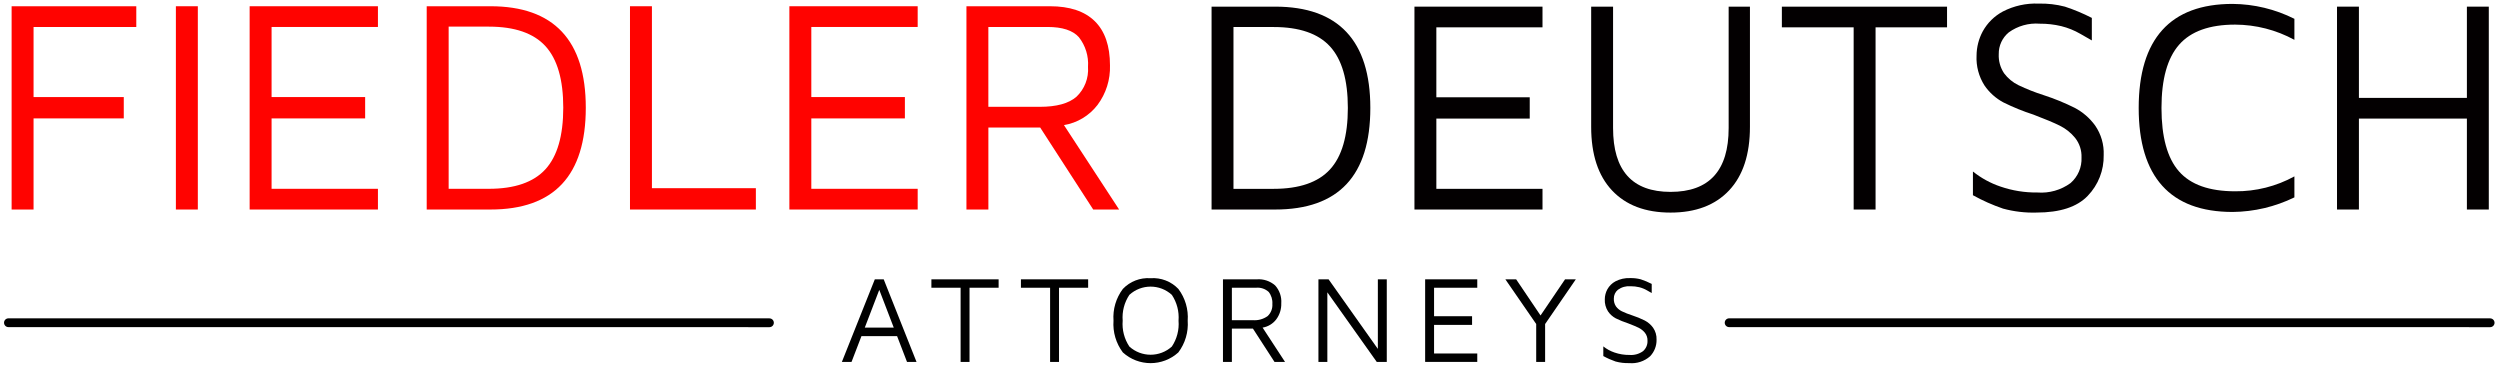
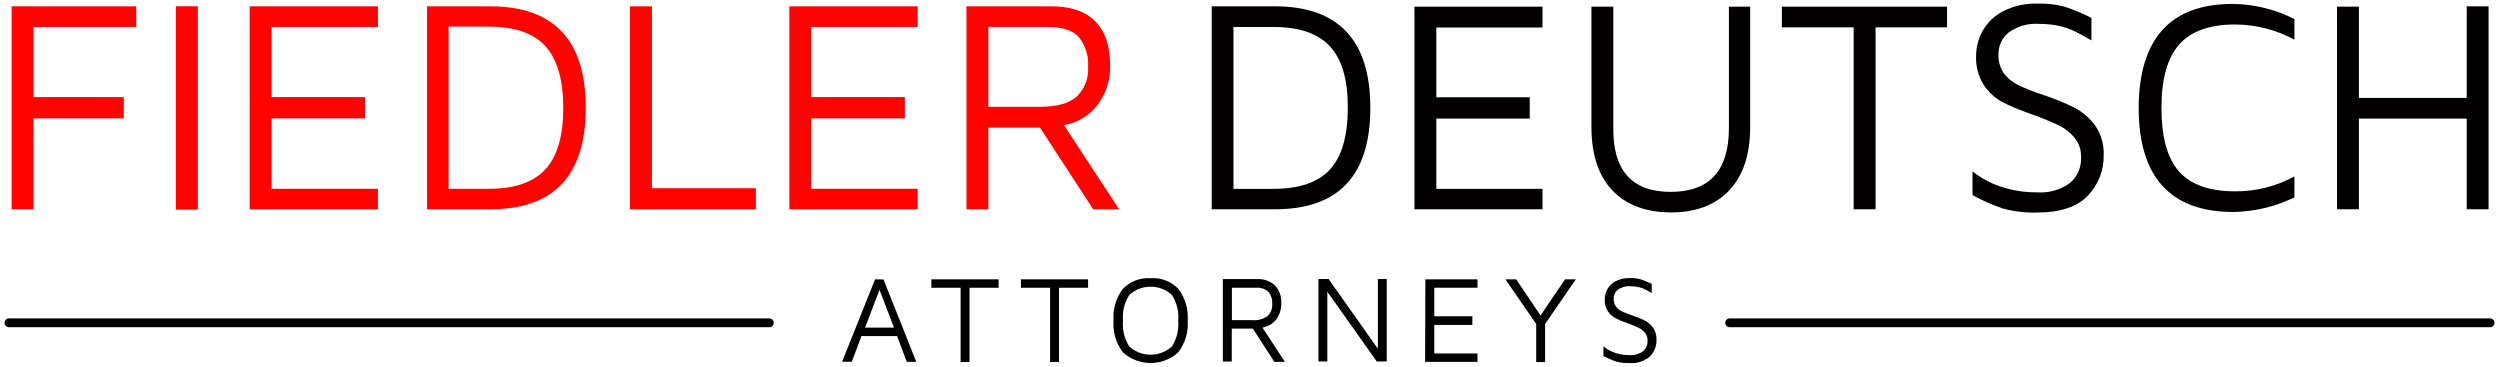
- <svg xmlns="http://www.w3.org/2000/svg" width="394.249" height="57.823" viewBox="0 0 394.249 57.823">
-   <path d="M7,7V64.823H401.249V7ZM375.542,8.048h3.453v14.39h17.029V8.048h3.453V40.042h-3.453V25.7H378.995V40.042h-3.453Zm-27.557,3.693q3.717-4.125,11.1-4.125a22.123,22.123,0,0,1,9.737,2.351v3.309a19.665,19.665,0,0,0-9.353-2.4q-6.045,0-8.826,3.166t-2.782,9.977q0,6.859,2.758,10t8.85,3.142a19.073,19.073,0,0,0,9.353-2.351v3.31a22.708,22.708,0,0,1-9.737,2.3q-7.387,0-11.1-4.126t-3.718-12.279Q344.267,15.867,347.985,11.741Zm-29.86,22.305a14.165,14.165,0,0,0,4.341,2.374,17.2,17.2,0,0,0,5.828.936,7.851,7.851,0,0,0,5.229-1.487,5.045,5.045,0,0,0,1.726-4.03,4.7,4.7,0,0,0-1.007-3.093,7.313,7.313,0,0,0-2.4-1.919q-1.392-.7-4.173-1.751a34.45,34.45,0,0,1-4.725-1.919,8.385,8.385,0,0,1-3-2.686,8.02,8.02,0,0,1-1.247-4.7,8.161,8.161,0,0,1,.983-3.838,7.83,7.83,0,0,1,3.166-3.118,11.279,11.279,0,0,1,5.636-1.247,14.837,14.837,0,0,1,4.149.48,29.323,29.323,0,0,1,4.245,1.775v3.549l-1.8-1.031a11.634,11.634,0,0,0-3.021-1.223,14.126,14.126,0,0,0-3.382-.384,7.359,7.359,0,0,0-4.893,1.367,4.344,4.344,0,0,0-1.583,3.43,5.01,5.01,0,0,0,.84,3.022,6.207,6.207,0,0,0,2.254,1.87,30.542,30.542,0,0,0,4.005,1.583A35.512,35.512,0,0,1,334.17,24a9.335,9.335,0,0,1,3.238,2.806,7.642,7.642,0,0,1,1.343,4.653,8.96,8.96,0,0,1-2.518,6.427q-2.519,2.638-8.083,2.638a18,18,0,0,1-5.276-.623,29.213,29.213,0,0,1-4.749-2.111ZM288,8.048h26.046V11.31H302.776V40.042h-3.454V11.31H288ZM106.348,7.985h3.46V36.678H126.2v3.364H106.348Zm-32.057,0H84.336q7.5,0,11.27,4.013T99.379,23.99q0,16.052-15.043,16.052H74.291Zm-27.923,0H66.6v3.268H49.828V22.307H64.583v3.365H49.828v11.1H66.6v3.268H46.368Zm-11.631,0H38.2V40.042h-3.46Zm-25.9,0H28.489v3.268h-16.2V22.307H26.519v3.365H12.293v14.37H8.832ZM128.34,58.593,8.33,58.586a.693.693,0,1,1,0-1.387l120.01.007a.693.693,0,1,1,0,1.387Zm21.694,5.479-1.562-4.061h-5.623l-1.562,4.061h-1.523l5.194-13.023h1.405l5.174,13.023Zm1.683-52.819H134.944V22.307H149.7v3.365H134.944v11.1h16.773v3.268H131.484V7.985h20.233Zm12.765,41.124h-4.588V64.072h-1.406V52.377H153.88V51.049h10.6Zm14.117,0H174.01V64.072h-1.4V52.377H168V51.049h10.6Zm-7.561-25.264h-8.171V40.042h-3.46V7.985h13.169q4.662,0,7.065,2.355t2.4,6.969a9.9,9.9,0,0,1-1.971,6.248,8.414,8.414,0,0,1-5.287,3.172l8.7,13.313H179.4Zm21.785,35.466a6.511,6.511,0,0,1-8.748,0A7.428,7.428,0,0,1,182.6,57.57a7.427,7.427,0,0,1,1.474-5.008,6.511,6.511,0,0,1,8.748,0A7.427,7.427,0,0,1,194.3,57.57,7.428,7.428,0,0,1,192.823,62.579Zm5.241-54.531h10.025q7.483,0,11.248,4.005T223.1,24.021q0,16.02-15.014,16.021H198.064Zm9.919,56.024-3.4-5.252h-3.319v5.252h-1.406V51.049h5.35a3.938,3.938,0,0,1,2.87.957,3.792,3.792,0,0,1,.976,2.831,4.028,4.028,0,0,1-.8,2.538,3.418,3.418,0,0,1-2.148,1.289l3.534,5.408Zm17.709,0h-1.581L216.32,53.1V64.072h-1.405V51.049h1.6l7.771,10.973V51.049h1.4Zm4.366-56.024h20.194V11.31H233.511V22.342h14.726V25.7H233.511V36.78h16.741v3.262H230.058Zm9.907,44.329h-6.814v4.491h5.994v1.366h-5.994v4.511h6.814v1.327h-8.22V51.049h8.22Zm10.7,5.721v5.974h-1.4V58.1L244.4,51.049h1.7l3.846,5.7,3.866-5.7h1.7Zm16.548,5.1a4.378,4.378,0,0,1-3.29,1.073,7.347,7.347,0,0,1-2.148-.253,12,12,0,0,1-1.933-.859V61.632a5.793,5.793,0,0,0,1.767.966,7,7,0,0,0,2.372.381,3.2,3.2,0,0,0,2.129-.6,2.056,2.056,0,0,0,.7-1.64,1.913,1.913,0,0,0-.41-1.26,2.971,2.971,0,0,0-.976-.781q-.565-.283-1.7-.712A14.17,14.17,0,0,1,261.8,57.2a3.417,3.417,0,0,1-1.22-1.094,3.264,3.264,0,0,1-.508-1.913,3.316,3.316,0,0,1,.4-1.562,3.173,3.173,0,0,1,1.288-1.269,4.585,4.585,0,0,1,2.294-.508,6.052,6.052,0,0,1,1.689.195,11.881,11.881,0,0,1,1.728.723v1.444l-.732-.419a4.73,4.73,0,0,0-1.23-.5,5.757,5.757,0,0,0-1.376-.156,3,3,0,0,0-1.992.556,1.766,1.766,0,0,0-.644,1.4,2.043,2.043,0,0,0,.341,1.23,2.535,2.535,0,0,0,.918.762,12.44,12.44,0,0,0,1.63.644,14.4,14.4,0,0,1,1.982.81,3.808,3.808,0,0,1,1.318,1.142,3.107,3.107,0,0,1,.547,1.894A3.651,3.651,0,0,1,267.212,63.194Zm-6-26.174q-3.285-3.5-3.285-10.025V8.048h3.453V27.187q0,10.073,9.066,10.073,9.162,0,9.162-10.073V8.048h3.357V27q0,6.523-3.285,10.025t-9.234,3.5Q264.5,40.521,261.212,37.02ZM399.694,58.593l-120.01-.007a.693.693,0,1,1,0-1.387l120.01.007a.693.693,0,1,1,0,1.387Z" transform="translate(-7 -7)" fill="none" />
-   <path d="M174.786,26.729a8.414,8.414,0,0,0,5.287-3.172,9.9,9.9,0,0,0,1.971-6.248q0-4.614-2.4-6.969t-7.065-2.355H159.407V40.042h3.46V27.113h8.171L179.4,40.042h4.085Zm-3.8-2.884h-8.123V11.253h9.324q3.509,0,4.95,1.61a6.806,6.806,0,0,1,1.442,4.686,5.9,5.9,0,0,1-1.826,4.71Q174.93,23.846,170.99,23.845Z" transform="translate(-7 -7)" fill="#ff0300" />
-   <path d="M131.484,40.042h20.234V36.774H134.944v-11.1H149.7V22.307H134.944V11.253h16.773V7.985H131.484Z" transform="translate(-7 -7)" fill="#ff0300" />
-   <path d="M126.2,36.678H109.808V7.985h-3.46V40.042H126.2Z" transform="translate(-7 -7)" fill="#ff0300" />
-   <path d="M99.379,23.99q0-7.979-3.773-11.992T84.336,7.985H74.291V40.042H84.336Q99.379,40.042,99.379,23.99ZM77.752,36.774V11.2H84.1q6.1,0,8.915,3.076t2.811,9.709q0,6.631-2.811,9.708T84.1,36.774Z" transform="translate(-7 -7)" fill="#ff0300" />
-   <path d="M66.6,36.774H49.828v-11.1H64.583V22.307H49.828V11.253H66.6V7.985H46.368V40.042H66.6Z" transform="translate(-7 -7)" fill="#ff0300" />
-   <rect width="3.46" height="32.057" transform="translate(27.737 0.985)" fill="#ff0300" />
-   <path d="M12.293,25.672H26.519V22.307H12.293V11.253h16.2V7.985H8.832V40.042h3.46Z" transform="translate(-7 -7)" fill="#ff0300" />
-   <path d="M379,25.7h17.028V40.042h3.454V8.048h-3.454v14.39H379V8.048h-3.454V40.042H379Z" transform="translate(-7 -7)" fill="#030001" />
-   <path d="M359.089,40.426a22.708,22.708,0,0,0,9.737-2.3v-3.31a19.073,19.073,0,0,1-9.353,2.351q-6.093,0-8.85-3.142t-2.758-10q0-6.812,2.782-9.977t8.826-3.166a19.665,19.665,0,0,1,9.353,2.4V9.967a22.123,22.123,0,0,0-9.737-2.351q-7.387,0-11.1,4.125t-3.718,12.28q0,8.154,3.718,12.279T359.089,40.426Z" transform="translate(-7 -7)" fill="#030001" />
-   <path d="M328.15,40.521q5.565,0,8.083-2.638a8.96,8.96,0,0,0,2.518-6.427,7.642,7.642,0,0,0-1.343-4.653A9.335,9.335,0,0,0,334.17,24a35.512,35.512,0,0,0-4.869-1.991,30.542,30.542,0,0,1-4.005-1.583,6.207,6.207,0,0,1-2.254-1.87,5.01,5.01,0,0,1-.84-3.022,4.344,4.344,0,0,1,1.583-3.43,7.359,7.359,0,0,1,4.893-1.367,14.126,14.126,0,0,1,3.382.384,11.634,11.634,0,0,1,3.021,1.223l1.8,1.031V9.823a29.323,29.323,0,0,0-4.245-1.775,14.837,14.837,0,0,0-4.149-.48,11.279,11.279,0,0,0-5.636,1.247,7.83,7.83,0,0,0-3.166,3.118,8.161,8.161,0,0,0-.983,3.838,8.02,8.02,0,0,0,1.247,4.7,8.385,8.385,0,0,0,3,2.686,34.45,34.45,0,0,0,4.725,1.919q2.781,1.056,4.173,1.751a7.313,7.313,0,0,1,2.4,1.919,4.7,4.7,0,0,1,1.007,3.093,5.045,5.045,0,0,1-1.726,4.03,7.851,7.851,0,0,1-5.229,1.487,17.2,17.2,0,0,1-5.828-.936,14.165,14.165,0,0,1-4.341-2.374v3.741a29.213,29.213,0,0,0,4.749,2.111A18,18,0,0,0,328.15,40.521Z" transform="translate(-7 -7)" fill="#030001" />
-   <path d="M299.322,40.042h3.454V11.31h11.272V8.048H288V11.31h11.32Z" transform="translate(-7 -7)" fill="#030001" />
-   <path d="M282.965,27V8.048h-3.357V27.187q0,10.073-9.162,10.073-9.066,0-9.066-10.073V8.048h-3.453V27q0,6.523,3.285,10.025t9.234,3.5q5.947,0,9.234-3.5T282.965,27Z" transform="translate(-7 -7)" fill="#030001" />
-   <path d="M250.252,36.78h-16.74V25.7h14.726V22.342H233.511V11.31h16.74V8.048H230.058V40.042h20.194Z" transform="translate(-7 -7)" fill="#030001" />
-   <path d="M223.1,24.021q0-7.962-3.766-11.968T208.089,8.048H198.064V40.042h10.025Q223.1,40.042,223.1,24.021ZM201.518,36.78V11.262h6.331q6.092,0,8.9,3.07t2.806,9.689q0,6.62-2.806,9.689t-8.9,3.07Z" transform="translate(-7 -7)" fill="#030001" />
-   <path d="M266.372,57.541a14.4,14.4,0,0,0-1.982-.81,12.44,12.44,0,0,1-1.63-.644,2.535,2.535,0,0,1-.918-.762,2.043,2.043,0,0,1-.341-1.23,1.766,1.766,0,0,1,.644-1.4,3,3,0,0,1,1.992-.556,5.757,5.757,0,0,1,1.376.156,4.73,4.73,0,0,1,1.23.5l.732.419V51.772a11.881,11.881,0,0,0-1.728-.723,6.052,6.052,0,0,0-1.689-.195,4.585,4.585,0,0,0-2.294.508,3.173,3.173,0,0,0-1.288,1.269,3.316,3.316,0,0,0-.4,1.562,3.264,3.264,0,0,0,.508,1.913A3.417,3.417,0,0,0,261.8,57.2a14.17,14.17,0,0,0,1.924.781q1.131.429,1.7.712a2.971,2.971,0,0,1,.976.781,1.913,1.913,0,0,1,.41,1.26,2.056,2.056,0,0,1-.7,1.64,3.2,3.2,0,0,1-2.129.6,7,7,0,0,1-2.372-.381,5.793,5.793,0,0,1-1.767-.966v1.523a12,12,0,0,0,1.933.859,7.347,7.347,0,0,0,2.148.253,4.378,4.378,0,0,0,3.29-1.073,3.651,3.651,0,0,0,1.025-2.617,3.107,3.107,0,0,0-.547-1.894A3.808,3.808,0,0,0,266.372,57.541Z" transform="translate(-7 -7)" />
-   <path d="M249.942,56.75l-3.846-5.7h-1.7l4.862,7.048v5.975h1.406V58.1l4.842-7.048h-1.7Z" transform="translate(-7 -7)" />
-   <path d="M231.745,64.072h8.22V62.745h-6.814v-4.51h5.994V56.868h-5.994V52.377h6.814V51.049h-8.22Z" transform="translate(-7 -7)" />
-   <path d="M224.287,62.022l-7.771-10.973h-1.6V64.072h1.406V53.1l7.79,10.973h1.582V51.049h-1.406Z" transform="translate(-7 -7)" />
-   <path d="M208.257,57.375a4.028,4.028,0,0,0,.8-2.538,3.792,3.792,0,0,0-.976-2.831,3.938,3.938,0,0,0-2.87-.957h-5.35V64.072h1.406V58.82h3.319l3.4,5.252h1.66l-3.534-5.408A3.418,3.418,0,0,0,208.257,57.375Zm-3.69.117h-3.3V52.377h3.788a2.6,2.6,0,0,1,2.011.654,2.769,2.769,0,0,1,.586,1.9,2.4,2.4,0,0,1-.742,1.913A3.523,3.523,0,0,1,204.567,57.492Z" transform="translate(-7 -7)" />
-   <path d="M188.439,50.874a5.482,5.482,0,0,0-4.364,1.688A7.427,7.427,0,0,0,182.6,57.57a7.428,7.428,0,0,0,1.474,5.009,6.511,6.511,0,0,0,8.748,0A7.428,7.428,0,0,0,194.3,57.57a7.427,7.427,0,0,0-1.474-5.008A5.507,5.507,0,0,0,188.439,50.874ZM191.8,61.651a4.994,4.994,0,0,1-6.7,0,6.418,6.418,0,0,1-1.054-4.081A6.421,6.421,0,0,1,185.1,53.5a4.965,4.965,0,0,1,6.7,0,6.414,6.414,0,0,1,1.055,4.07A6.411,6.411,0,0,1,191.8,61.651Z" transform="translate(-7 -7)" />
-   <path d="M168,52.377H172.6v11.7h1.406v-11.7H178.6V51.049H168Z" transform="translate(-7 -7)" />
-   <path d="M153.88,52.377h4.608v11.7h1.406v-11.7h4.588V51.049h-10.6Z" transform="translate(-7 -7)" />
-   <path d="M144.958,51.049l-5.194,13.023h1.523l1.562-4.061h5.623l1.562,4.061h1.5l-5.174-13.023Zm-1.582,7.615,2.285-5.955,2.284,5.955Z" transform="translate(-7 -7)" />
-   <path d="M399.694,57.206,279.684,57.2a.693.693,0,1,0,0,1.387l120.01.007a.693.693,0,1,0,0-1.387Z" transform="translate(-7 -7)" />
-   <path d="M128.34,57.206,8.33,57.2a.693.693,0,1,0,0,1.387l120.01.007a.693.693,0,1,0,0-1.387Z" transform="translate(-7 -7)" />
+ <svg xmlns="http://www.w3.org/2000/svg" id="Layer_1" data-name="Layer 1" viewBox="0 0 394.25 57.82">
+   <defs>
+     <style>
+       .cls-1 {
+         fill: none;
+       }
+ 
+       .cls-2 {
+         fill: #ff0300;
+       }
+ 
+       .cls-3 {
+         fill: #030001;
+       }
+     </style>
+   </defs>
+   <path class="cls-1" d="M0,0V57.82H394.25V0ZM368.54,1.05H372V15.44h17V1.05h3.46V33H389V18.7H372V33h-3.45ZM341,4.74Q344.7.62,352.08.62A22,22,0,0,1,361.82,3V6.28a19.59,19.59,0,0,0-9.35-2.4q-6,0-8.83,3.16t-2.78,10q0,6.86,2.76,10t8.85,3.14a19.07,19.07,0,0,0,9.35-2.35v3.31a22.66,22.66,0,0,1-9.74,2.3q-7.38,0-11.1-4.13T337.27,17Q337.27,8.86,341,4.74ZM311.12,27.05a14.17,14.17,0,0,0,4.35,2.37,17.19,17.19,0,0,0,5.82.94,7.88,7.88,0,0,0,5.23-1.49,5,5,0,0,0,1.73-4,4.66,4.66,0,0,0-1-3.09,7.11,7.11,0,0,0-2.4-1.92c-.93-.47-2.32-1-4.17-1.75a36.59,36.59,0,0,1-4.73-1.92,8.42,8.42,0,0,1-3-2.69,8,8,0,0,1-1.24-4.7,8.06,8.06,0,0,1,1-3.84,7.78,7.78,0,0,1,3.17-3.11A11.23,11.23,0,0,1,321.48.57a14.51,14.51,0,0,1,4.15.48,29.77,29.77,0,0,1,4.25,1.77V6.37l-1.8-1a11.53,11.53,0,0,0-3-1.22,14.2,14.2,0,0,0-3.38-.39,7.37,7.37,0,0,0-4.89,1.37,4.33,4.33,0,0,0-1.58,3.43,5,5,0,0,0,.84,3,6.08,6.08,0,0,0,2.25,1.87,32.15,32.15,0,0,0,4,1.59,35.53,35.53,0,0,1,4.87,2,9.32,9.32,0,0,1,3.24,2.81,7.61,7.61,0,0,1,1.34,4.65,9,9,0,0,1-2.52,6.43q-2.52,2.63-8.08,2.63a17.76,17.76,0,0,1-5.28-.62,29.62,29.62,0,0,1-4.75-2.11ZM281,1.05h26.05V4.31H295.78V33h-3.46V4.31H281ZM99.35,1h3.46V29.68H119.2V33H99.35ZM67.29,1h10q7.5,0,11.27,4t3.77,12q0,16.05-15,16.05h-10ZM39.37,1H59.6V4.25H42.83V15.31H57.58v3.36H42.83v11.1H59.6V33H39.37ZM27.74,1H31.2V33H27.74ZM1.84,1H21.49V4.25H5.29V15.31H19.52v3.36H5.29V33H1.83Zm119.5,50.6H1.33a.7.7,0,0,1,0-1.39h120a.69.69,0,1,1,0,1.38ZM143,57.07,141.47,53h-5.62l-1.56,4.06h-1.53l5.2-13h1.4l5.18,13Zm1.69-52.82H127.94V15.31H142.7v3.36H127.94v11.1h16.78V33H124.48V1h20.24Zm12.76,41.13h-4.59V57.07h-1.4V45.38h-4.61V44.05h10.6Zm14.12,0H167V57.07h-1.4V45.38H161V44.05h10.6ZM164,20.11h-8.17V33h-3.46V1h13.17c3.1,0,5.46.78,7.06,2.35s2.4,3.89,2.4,7a9.89,9.89,0,0,1-2,6.25,8.42,8.42,0,0,1-5.29,3.17L176.48,33H172.4Zm21.78,35.47a6.52,6.52,0,0,1-8.75,0,7.45,7.45,0,0,1-1.47-5,7.45,7.45,0,0,1,1.47-5,6.52,6.52,0,0,1,8.75,0,7.46,7.46,0,0,1,1.48,5A7.41,7.41,0,0,1,185.82,55.58Zm5.24-54.53h10q7.49,0,11.25,4t3.76,12q0,16-15,16h-10Zm9.92,56-3.4-5.25h-3.32v5.25h-1.4v-13h5.35a3.92,3.92,0,0,1,2.87,1,3.77,3.77,0,0,1,1,2.83,4,4,0,0,1-.8,2.54,3.39,3.39,0,0,1-2.14,1.28l3.53,5.41Zm17.71,0h-1.58l-7.79-11v11h-1.4v-13h1.6l7.77,11v-11h1.4Zm4.37-56h20.19V4.31H226.51v11h14.73V18.7H226.51V29.78h16.74V33H223.06ZM233,45.38h-6.81v4.49h6v1.36h-6v4.52H233v1.32h-8.22v-13H233Zm10.7,5.72v6h-1.4v-6l-4.86-7.05h1.7l3.85,5.7,3.86-5.7h1.7Zm16.55,5.1a4.38,4.38,0,0,1-3.29,1.07,7.44,7.44,0,0,1-2.15-.25,12.77,12.77,0,0,1-1.93-.86V54.63a6,6,0,0,0,1.77,1A7,7,0,0,0,257,56a3.19,3.19,0,0,0,2.13-.6,2.06,2.06,0,0,0,.7-1.64,1.91,1.91,0,0,0-.41-1.26,3,3,0,0,0-1-.78,16.4,16.4,0,0,0-1.7-.71,14.61,14.61,0,0,1-1.92-.79,3.46,3.46,0,0,1-1.22-1.09,3.56,3.56,0,0,1-.11-3.48,3.22,3.22,0,0,1,1.29-1.27,4.68,4.68,0,0,1,2.29-.51,6,6,0,0,1,1.69.2,11.91,11.91,0,0,1,1.73.72v1.45l-.73-.42a4.68,4.68,0,0,0-1.23-.5,5.79,5.79,0,0,0-1.38-.16,3,3,0,0,0-2,.56,1.75,1.75,0,0,0-.64,1.4,2.09,2.09,0,0,0,.34,1.23,2.52,2.52,0,0,0,.92.76,11.49,11.49,0,0,0,1.63.64,14.18,14.18,0,0,1,2,.81,3.94,3.94,0,0,1,1.32,1.15,3.09,3.09,0,0,1,.54,1.89,3.63,3.63,0,0,1-1,2.61Zm-6-26.18q-3.28-3.49-3.28-10V1.05h3.45V20.19q0,10.06,9.07,10.07t9.16-10.07V1.05H276V20q0,6.53-3.29,10t-9.23,3.5q-6,0-9.24-3.51ZM392.69,51.59h-120a.7.7,0,0,1,0-1.39h120a.69.69,0,1,1,0,1.38Z" />
+   <path class="cls-2" d="M167.79,19.73a8.37,8.37,0,0,0,5.28-3.17,9.85,9.85,0,0,0,2-6.25q0-4.62-2.4-7T165.58,1H152.41V33h3.46V20.11H164L172.4,33h4.09ZM164,16.84h-8.13V4.25h9.33q3.51,0,4.95,1.61a6.83,6.83,0,0,1,1.44,4.69,5.89,5.89,0,0,1-1.83,4.71q-1.81,1.59-5.76,1.58Z" />
+   <path class="cls-2" d="M124.48,33h20.24V29.77H127.94V18.67H142.7V15.31H127.94V4.25h16.78V1H124.48Z" />
+   <path class="cls-2" d="M119.2,29.68H102.81V1H99.35V33H119.2Z" />
+   <path class="cls-2" d="M92.38,17q0-8-3.77-12T77.34,1h-10V33h10Q92.37,33,92.38,17ZM70.75,29.77V4.2H77.1q6.11,0,8.91,3.08T88.83,17q0,6.63-2.82,9.7T77.1,29.77Z" />
+   <path class="cls-2" d="M59.6,29.77H42.83V18.67H57.58V15.31H42.83V4.25H59.6V1H39.37V33H59.6Z" />
+   <rect class="cls-2" x="27.74" y="0.99" width="3.46" height="32.06" />
+   <path class="cls-2" d="M5.29,18.67H19.52V15.31H5.29V4.25h16.2V1H1.83V33H5.29Z" />
+   <g class="color-change">
+     <path class="cls-3" d="M372,18.7h17V33h3.45v-32H389V15.44H372V1.05h-3.45V33H372Z" />
+     <path class="cls-3" d="M352.09,33.43a22.84,22.84,0,0,0,9.74-2.3V27.82a19.13,19.13,0,0,1-9.36,2.35q-6.09,0-8.85-3.14t-2.76-10q0-6.83,2.79-10t8.82-3.17a19.74,19.74,0,0,1,9.36,2.4V3A22,22,0,0,0,352.09.62Q344.7.62,341,4.74T337.27,17q0,8.16,3.72,12.28T352.09,33.43Z" />
+     <path class="cls-3" d="M321.15,33.52q5.57,0,8.08-2.64a8.94,8.94,0,0,0,2.52-6.42,7.66,7.66,0,0,0-1.34-4.66,9.39,9.39,0,0,0-3.24-2.8,35.53,35.53,0,0,0-4.87-2,30,30,0,0,1-4-1.58A6.31,6.31,0,0,1,316,11.56a5.08,5.08,0,0,1-.84-3,4.36,4.36,0,0,1,1.59-3.43,7.35,7.35,0,0,1,4.89-1.36,14.25,14.25,0,0,1,3.38.38,11.67,11.67,0,0,1,3,1.22l1.8,1V2.82a29.65,29.65,0,0,0-4.24-1.77,14.55,14.55,0,0,0-4.15-.48,11.26,11.26,0,0,0-5.64,1.25,7.82,7.82,0,0,0-3.16,3.11,8.19,8.19,0,0,0-1,3.84,8,8,0,0,0,1.25,4.7,8.42,8.42,0,0,0,3,2.69,35.89,35.89,0,0,0,4.72,1.92c1.86.7,3.25,1.28,4.18,1.75a7.31,7.31,0,0,1,2.4,1.92,4.65,4.65,0,0,1,1,3.09,5,5,0,0,1-1.72,4,7.89,7.89,0,0,1-5.23,1.49,17.29,17.29,0,0,1-5.83-.94,14.23,14.23,0,0,1-4.34-2.37v3.74a29.62,29.62,0,0,0,4.75,2.11A18.37,18.37,0,0,0,321.15,33.52Z" />
+     <path class="cls-3" d="M292.32,33h3.46V4.31h11.27V1.05H281V4.31h11.32Z" />
+     <path class="cls-3" d="M276,20V1.05h-3.35V20.19q0,10.06-9.16,10.07t-9.07-10.07V1.05h-3.45V20q0,6.53,3.28,10t9.24,3.5q5.94,0,9.23-3.5T276,20Z" />
+     <path class="cls-3" d="M243.25,29.78H226.51V18.7h14.73V15.34H226.51v-11h16.74V1.05H223.06V33h20.19Z" />
+     <path class="cls-3" d="M216.1,17q0-8-3.77-12t-11.24-4h-10V33h10Q216.11,33,216.1,17ZM194.52,29.78V4.26h6.33c4.06,0,7,1,8.9,3.07s2.81,5.28,2.8,9.69-.93,7.64-2.8,9.69-4.84,3.07-8.9,3.07Z" />
+     <path d="M259.37,50.54a14.18,14.18,0,0,0-2-.81,13.44,13.44,0,0,1-1.63-.64,2.53,2.53,0,0,1-.92-.77,2,2,0,0,1-.34-1.23,1.78,1.78,0,0,1,.65-1.4,3,3,0,0,1,2-.55,6.32,6.32,0,0,1,1.37.15,4.89,4.89,0,0,1,1.23.5l.74.42V44.77a12.39,12.39,0,0,0-1.73-.72,6,6,0,0,0-1.69-.2,4.7,4.7,0,0,0-2.3.51,3.13,3.13,0,0,0-1.28,1.27,3.29,3.29,0,0,0-.4,1.56,3.24,3.24,0,0,0,.5,1.92,3.46,3.46,0,0,0,1.22,1.09,13.31,13.31,0,0,0,1.92.78c.76.29,1.32.52,1.7.71a3.1,3.1,0,0,1,1,.78,1.93,1.93,0,0,1,.41,1.26,2,2,0,0,1-.7,1.64A3.19,3.19,0,0,1,257,56a6.81,6.81,0,0,1-2.37-.38,5.75,5.75,0,0,1-1.77-1v1.52a12.45,12.45,0,0,0,1.94.86,7.34,7.34,0,0,0,2.14.25,4.38,4.38,0,0,0,3.29-1.07,3.65,3.65,0,0,0,1-2.62,3.1,3.1,0,0,0-.55-1.89A3.72,3.72,0,0,0,259.37,50.54Z" />
+     <path d="M242.94,49.75l-3.84-5.7h-1.7l4.86,7.05v6h1.4v-6l4.85-7.05h-1.7Z" />
+     <path d="M224.74,57.07H233V55.74h-6.81v-4.5h6V49.87h-6V45.38H233V44.05h-8.22Z" />
+     <path d="M217.29,55l-7.77-11h-1.6v13h1.4v-11l7.79,11h1.58v-13h-1.4Z" />
+     <path d="M201.26,50.38a4.09,4.09,0,0,0,.8-2.54,3.82,3.82,0,0,0-1-2.83,3.91,3.91,0,0,0-2.87-1h-5.35v13h1.41V51.82h3.32l3.4,5.25h1.66l-3.54-5.41A3.44,3.44,0,0,0,201.26,50.38Zm-3.69.11h-3.3V45.38h3.78a2.61,2.61,0,0,1,2,.65,2.77,2.77,0,0,1,.58,1.9,2.39,2.39,0,0,1-.74,1.91A3.5,3.5,0,0,1,197.57,50.49Z" />
+     <path d="M181.44,43.87a5.55,5.55,0,0,0-4.37,1.69,7.45,7.45,0,0,0-1.47,5,7.45,7.45,0,0,0,1.47,5,6.52,6.52,0,0,0,8.75,0,7.46,7.46,0,0,0,1.48-5,7.45,7.45,0,0,0-1.47-5A5.52,5.52,0,0,0,181.44,43.87Zm3.36,10.78a5,5,0,0,1-6.7,0,6.4,6.4,0,0,1-1-4.08,6.37,6.37,0,0,1,1-4.07,5,5,0,0,1,6.7,0,6.37,6.37,0,0,1,1,4.07A6.4,6.4,0,0,1,184.8,54.65Z" />
+     <path d="M161,45.38h4.6v11.7H167V45.38h4.59V44.05H161Z" />
+     <path d="M146.88,45.38h4.61v11.7h1.4V45.38h4.59V44.05h-10.6Z" />
+     <path d="M138,44.05l-5.2,13h1.53L135.85,53h5.62L143,57.07h1.5l-5.17-13Zm-1.58,7.61,2.28-5.95,2.28,5.95Z" />
+     <path d="M392.69,50.21h-120a.7.7,0,0,0,0,1.39h120a.69.69,0,1,0,0-1.38Z" />
+     <path d="M121.34,50.21H1.33a.7.7,0,0,0,0,1.39h120a.69.69,0,1,0,0-1.38Z" />
+   </g>
</svg>
